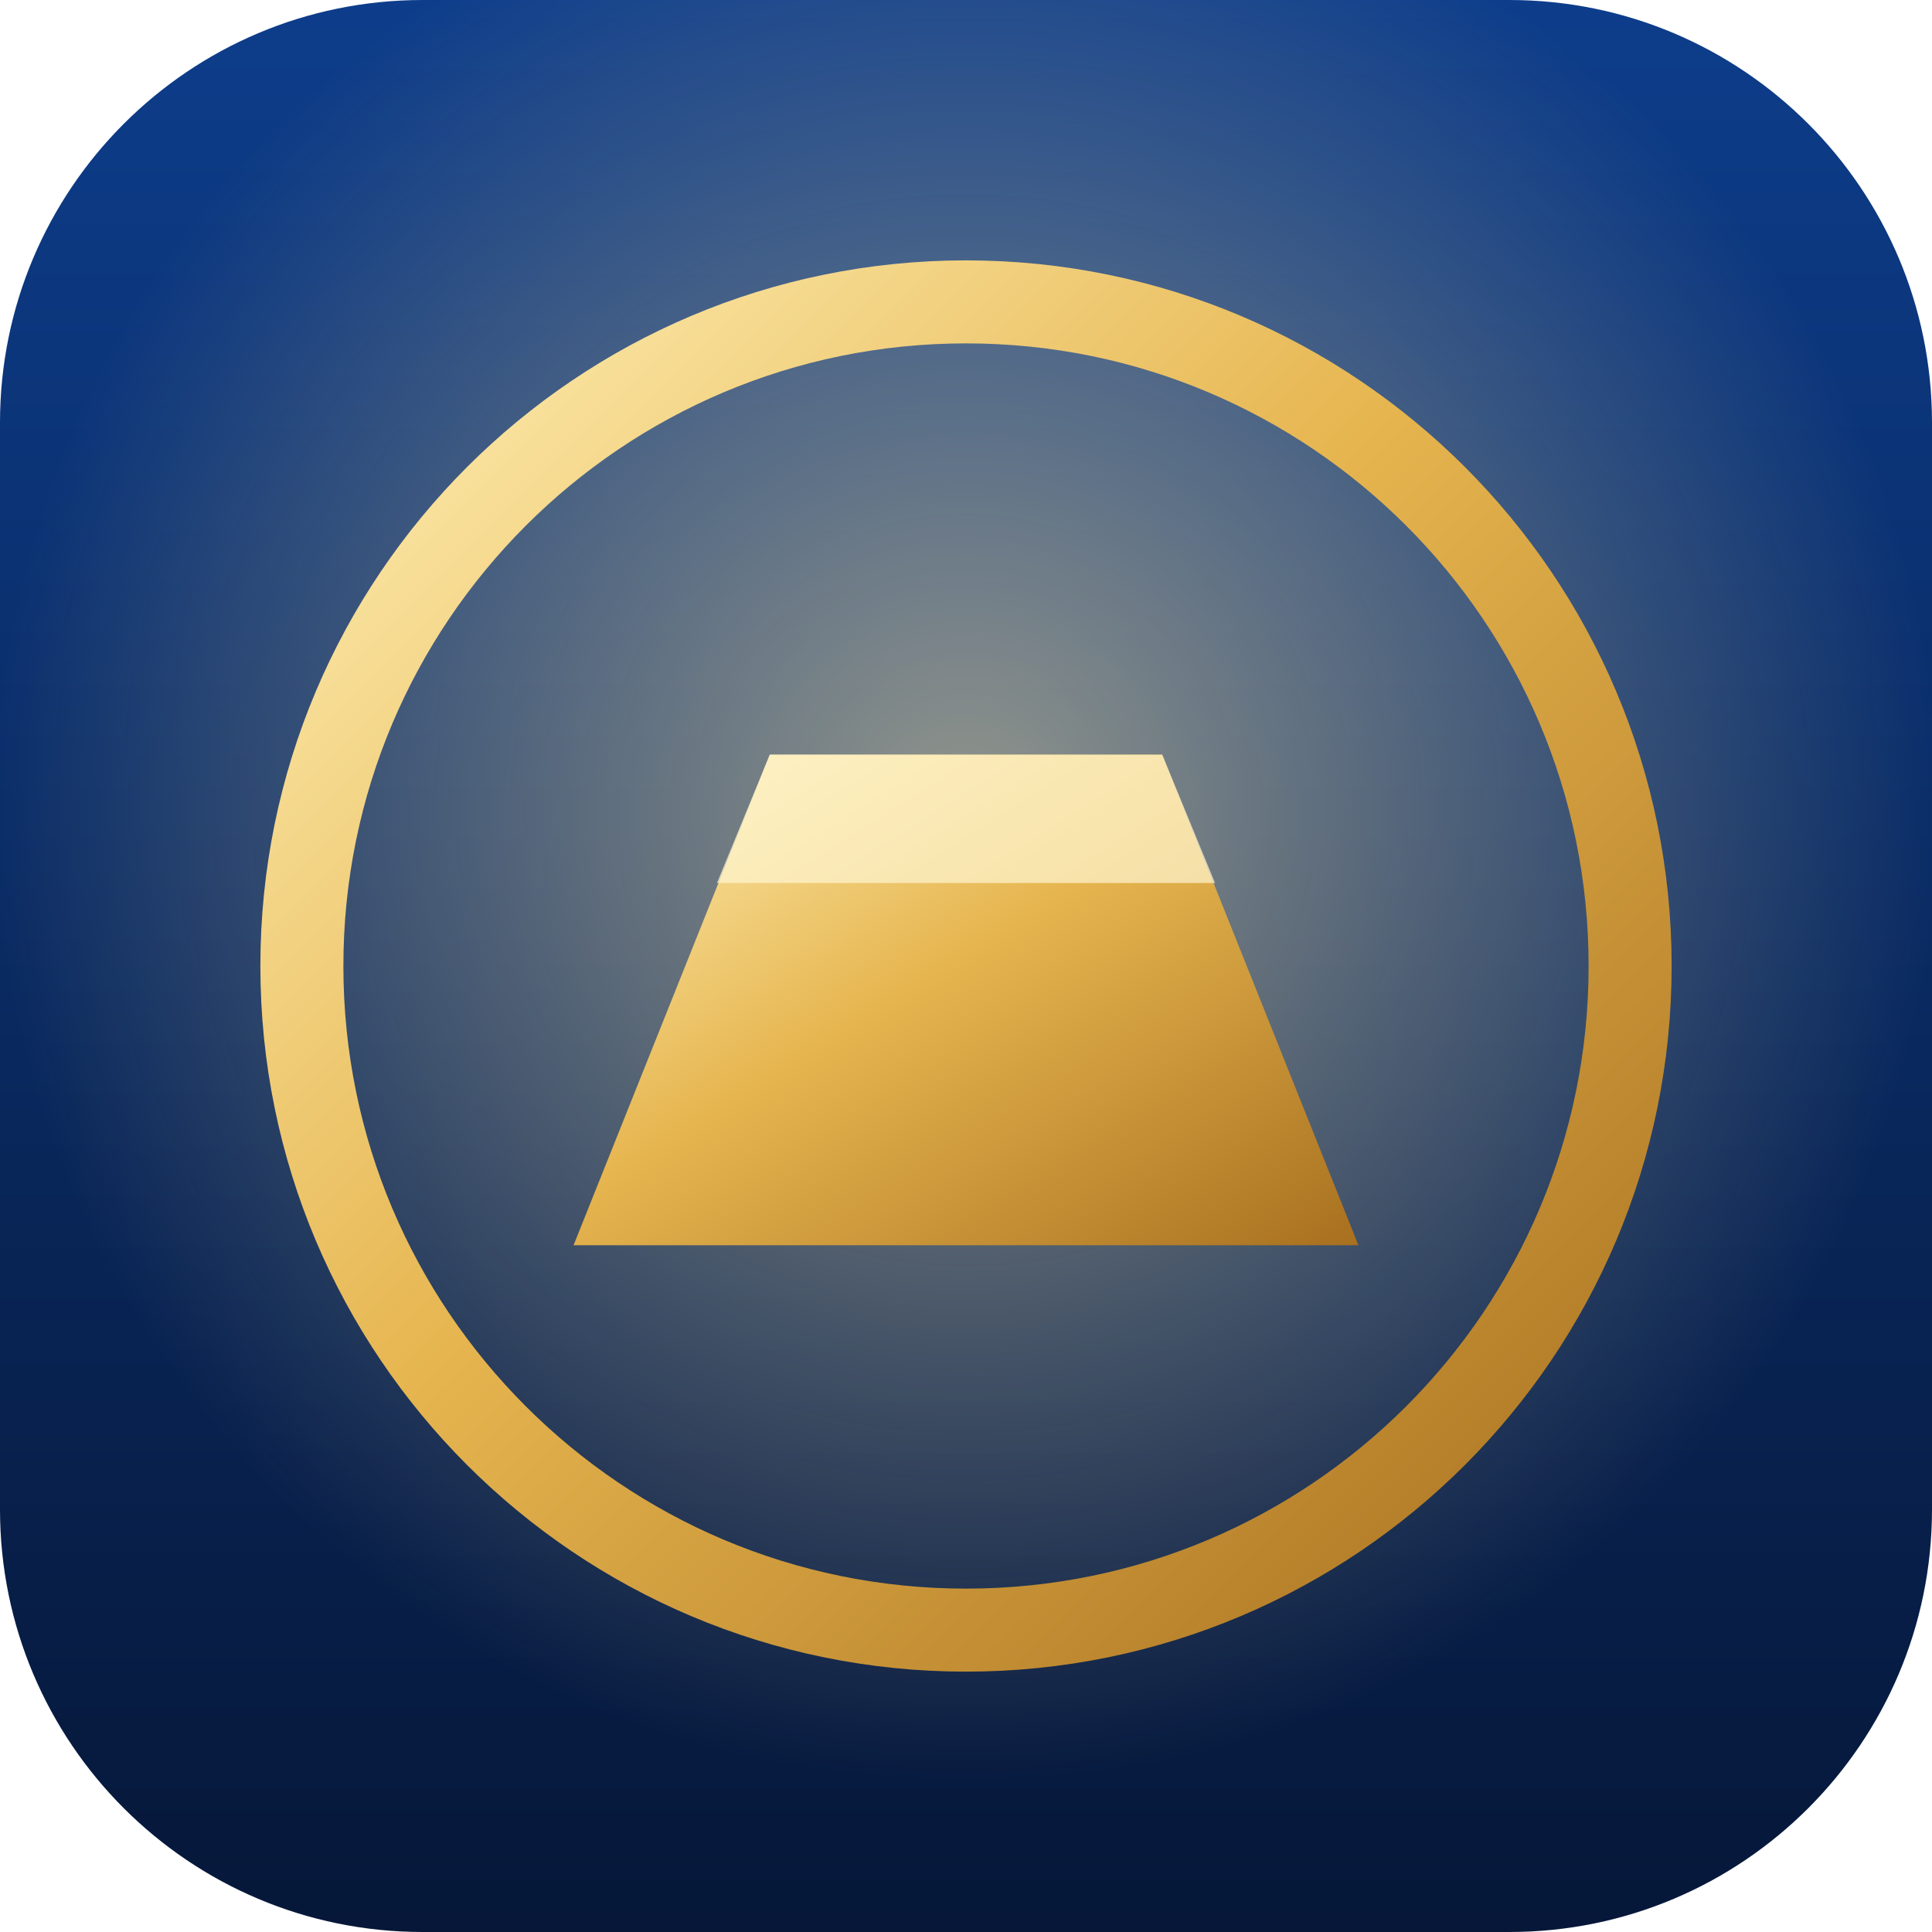
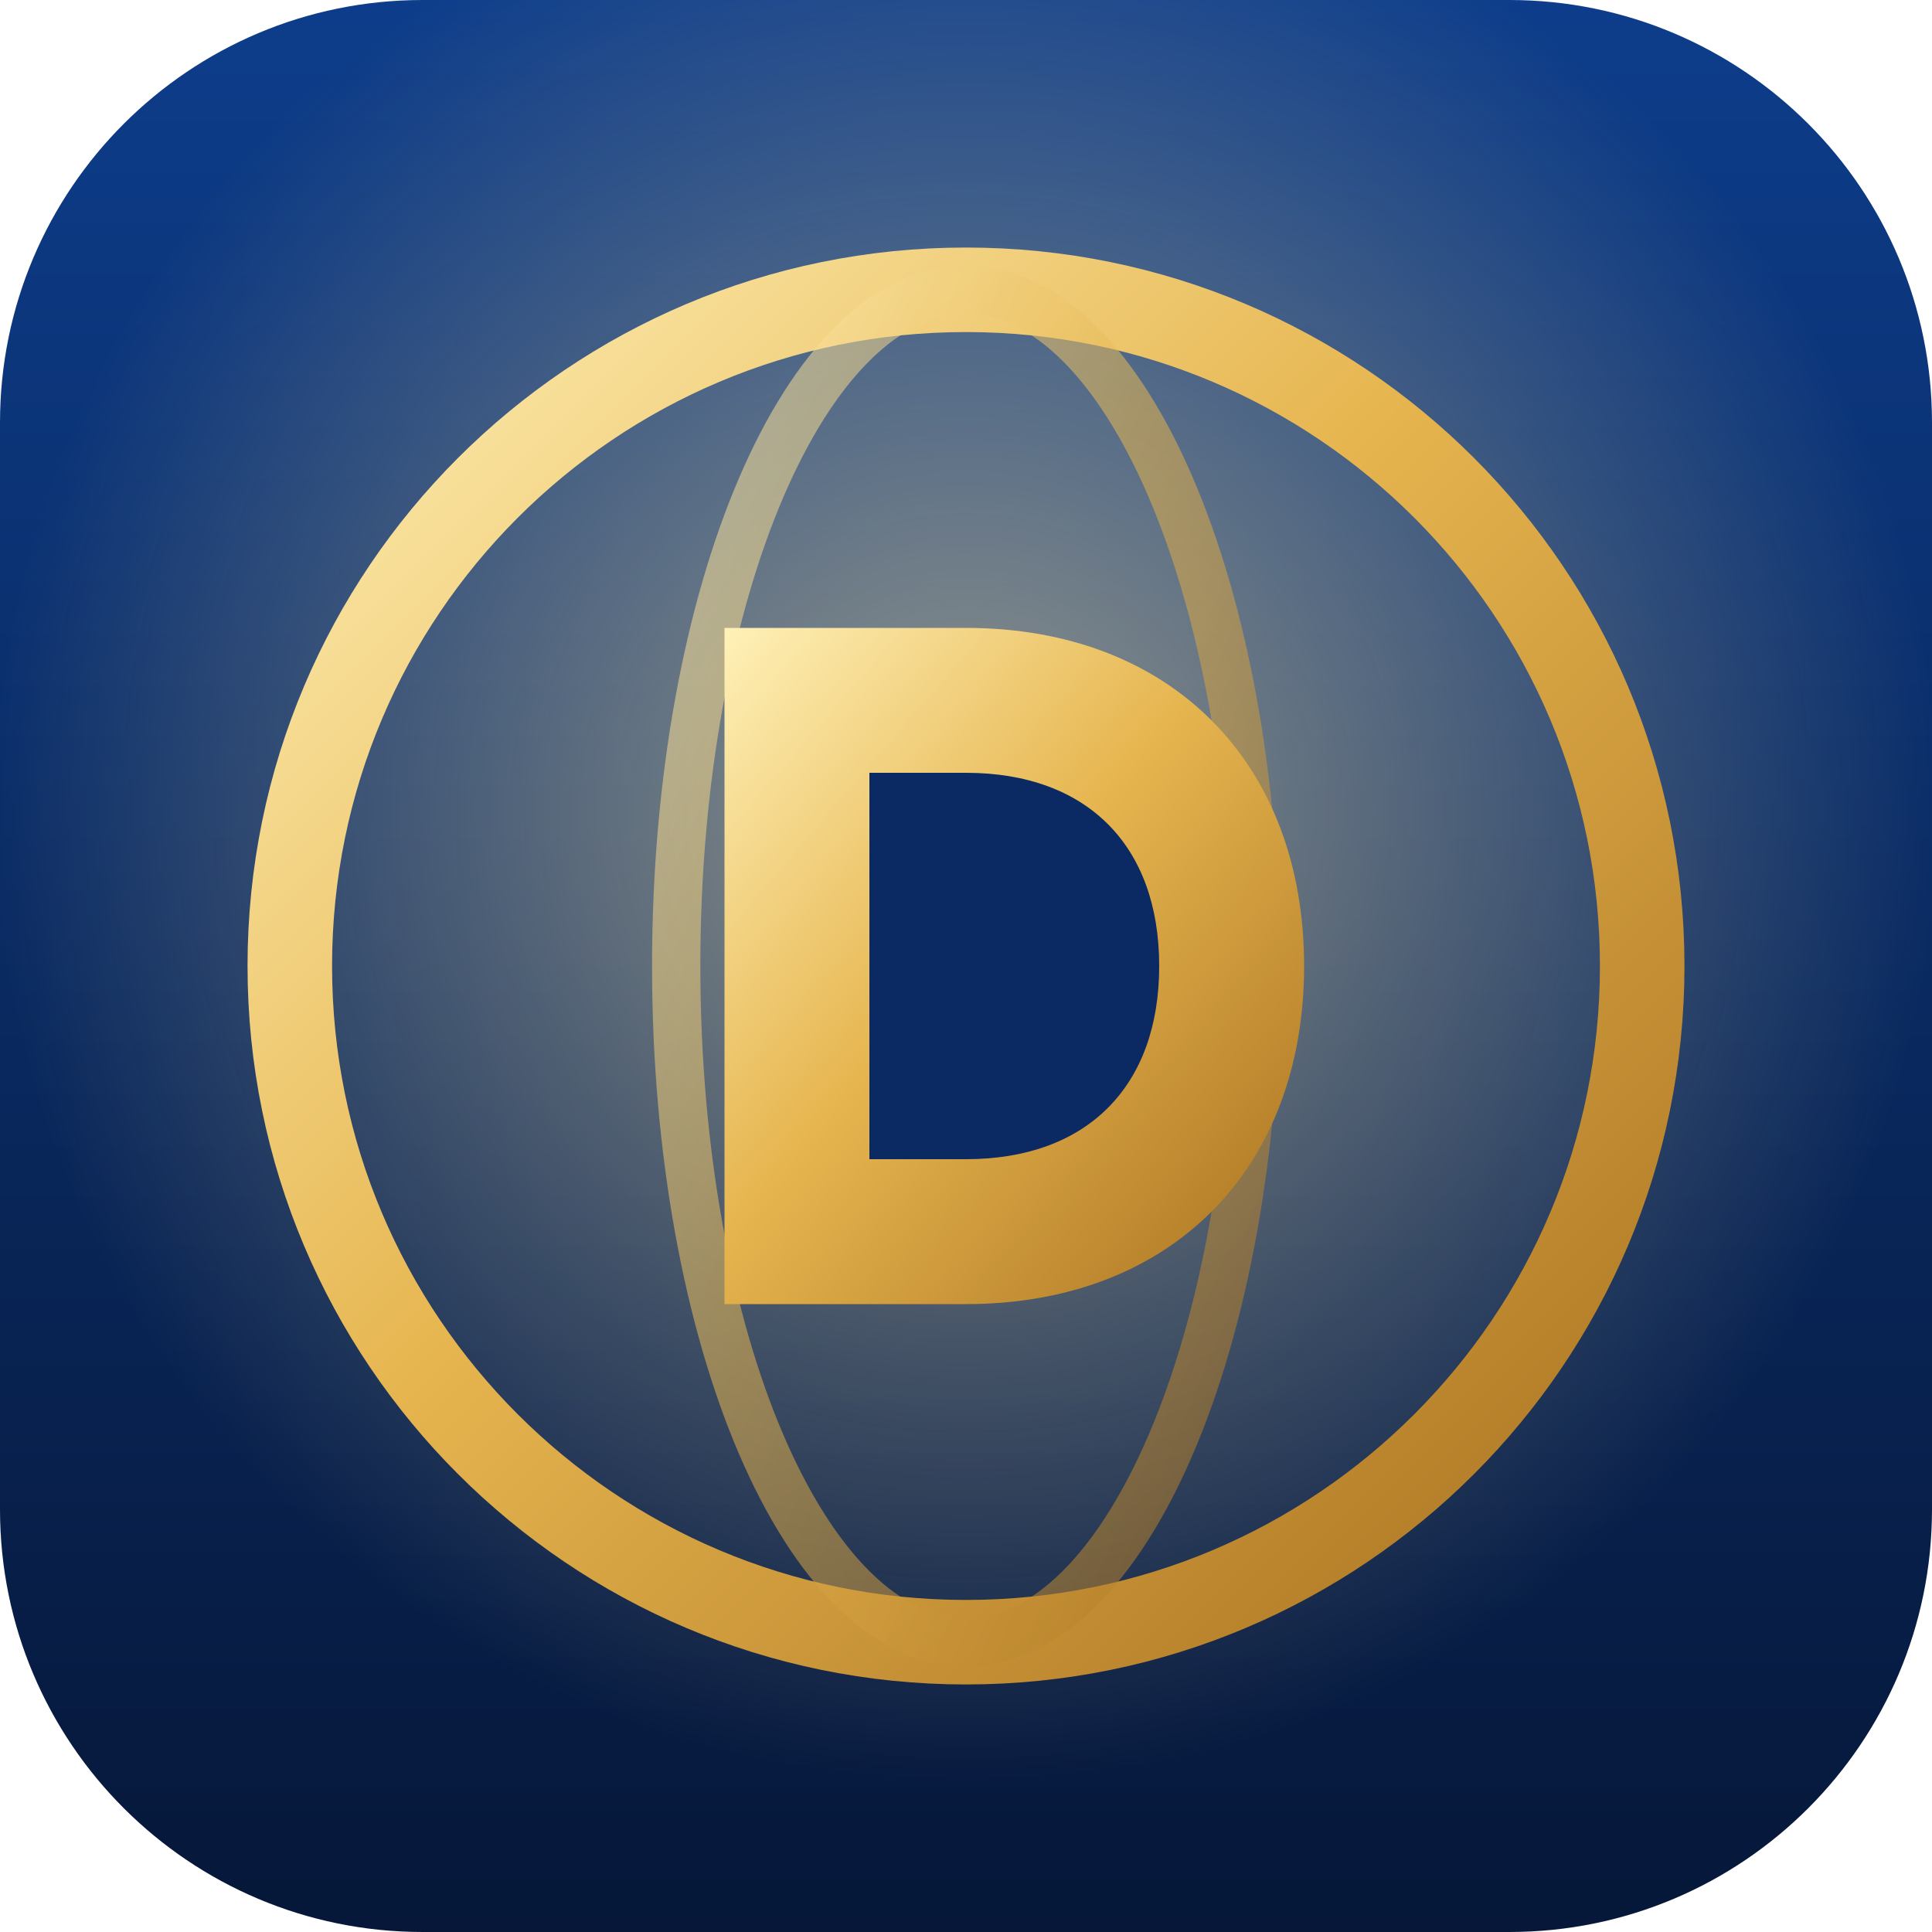
<svg xmlns="http://www.w3.org/2000/svg" viewBox="0 0 512 512">
  <defs>
    <linearGradient id="bg" x1="0" y1="0" x2="0" y2="1">
      <stop offset="0" stop-color="#0d3d8b" />
      <stop offset="1" stop-color="#061738" />
    </linearGradient>
    <linearGradient id="g" x1="0" y1="0" x2="1" y2="1">
      <stop offset="0" stop-color="#fff1b8" />
      <stop offset=".45" stop-color="#e6b54f" />
      <stop offset="1" stop-color="#a8701f" />
    </linearGradient>
    <radialGradient id="glow" cx=".5" cy=".42" r=".5">
      <stop offset="0" stop-color="#ffe9a8" stop-opacity=".55" />
      <stop offset="1" stop-color="#ffe9a8" stop-opacity="0" />
    </radialGradient>
  </defs>
  <rect width="512" height="512" rx="112" fill="url(#bg)" />
  <rect width="512" height="512" rx="112" fill="url(#glow)" />
-   <circle cx="256" cy="256" r="176" fill="none" stroke="url(#g)" stroke-width="22" />
-   <path d="M152 330 L204 200 h104 l52 130 Z" fill="url(#g)" />
-   <path d="M204 200 h104 l14 34 H190 Z" fill="#fff6d2" opacity=".7" />
+   <g transform="translate(256 256) scale(6.4) translate(-32 -32)">
+     <circle cx="32" cy="32" r="28" fill="none" stroke="url(#g)" stroke-width="3.5" />
+     <ellipse cx="32" cy="32" rx="12" ry="28" fill="none" stroke="url(#g)" stroke-width="2" opacity=".55" />
+     <path d="M5 32h54" stroke="url(#g)" stroke-width="2" opacity=".55" />
+     <path d="M22 18h10c8.5 0 14 5.6 14 14s-5.5 14-14 14H22Z" fill="url(#g)" />
+     <path d="M28 24h4c5 0 8 3 8 8s-3 8-8 8h-4Z" fill="#0b2a63" />
+   </g>
</svg>
